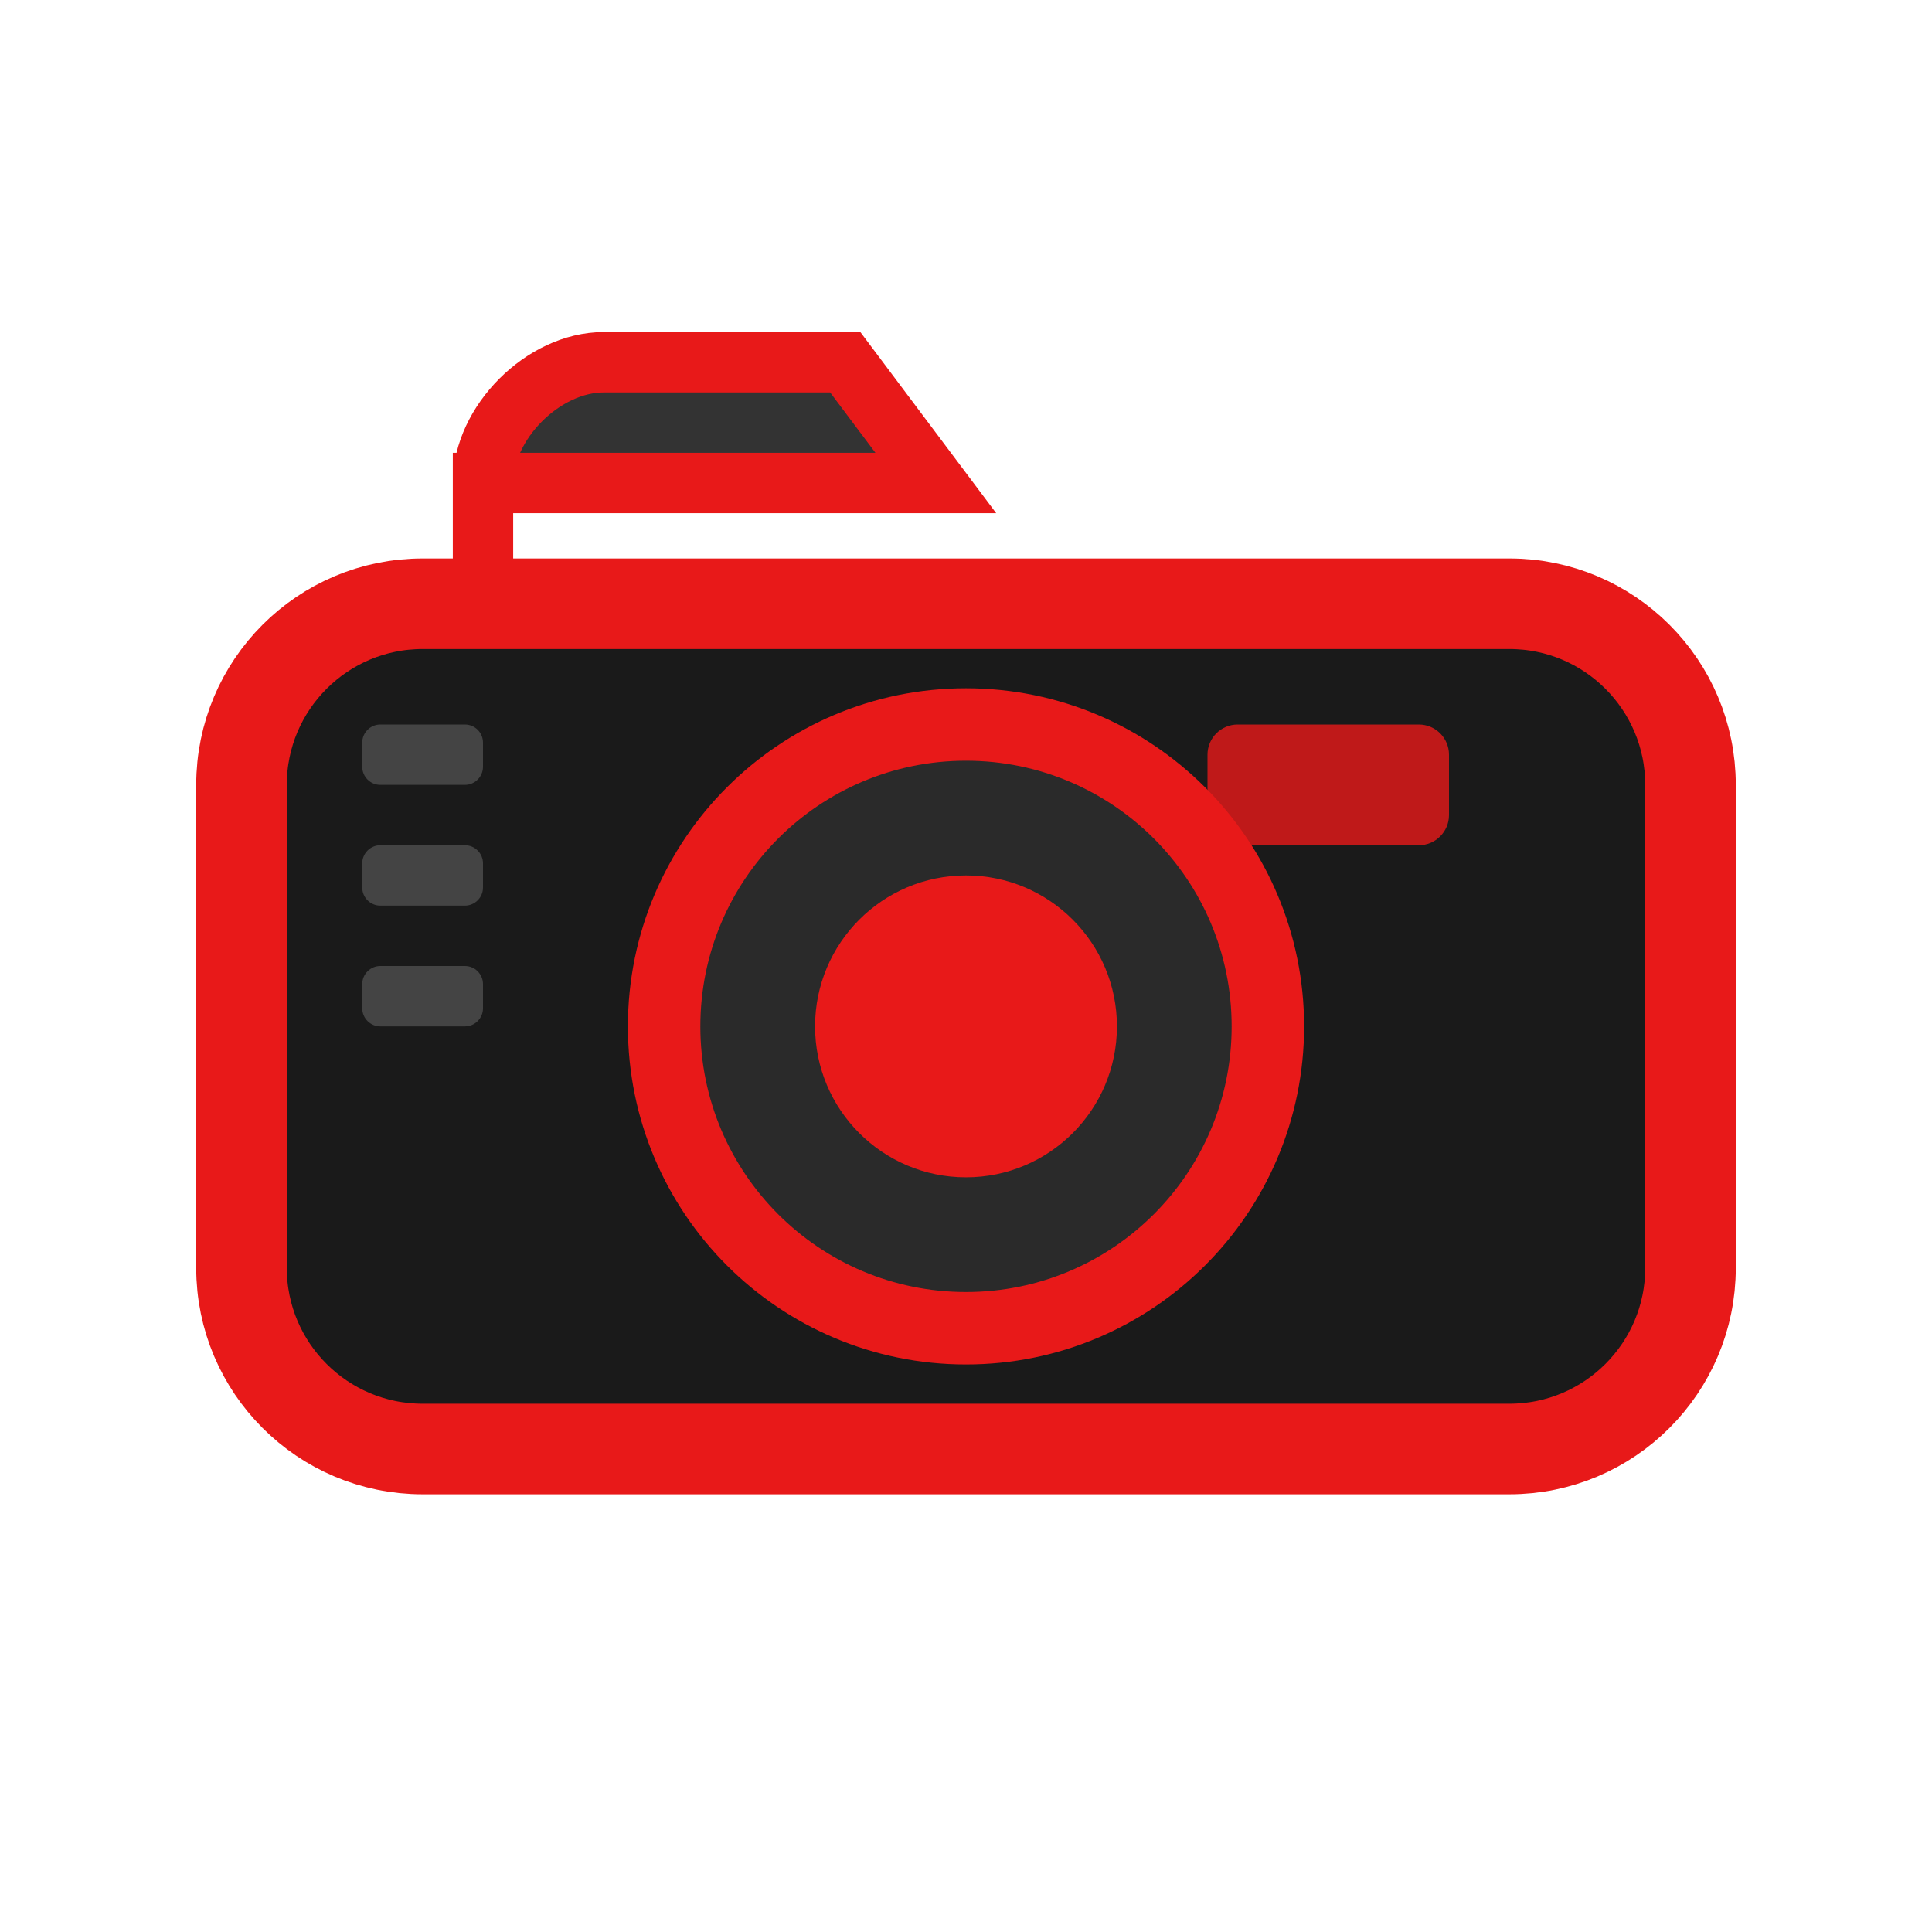
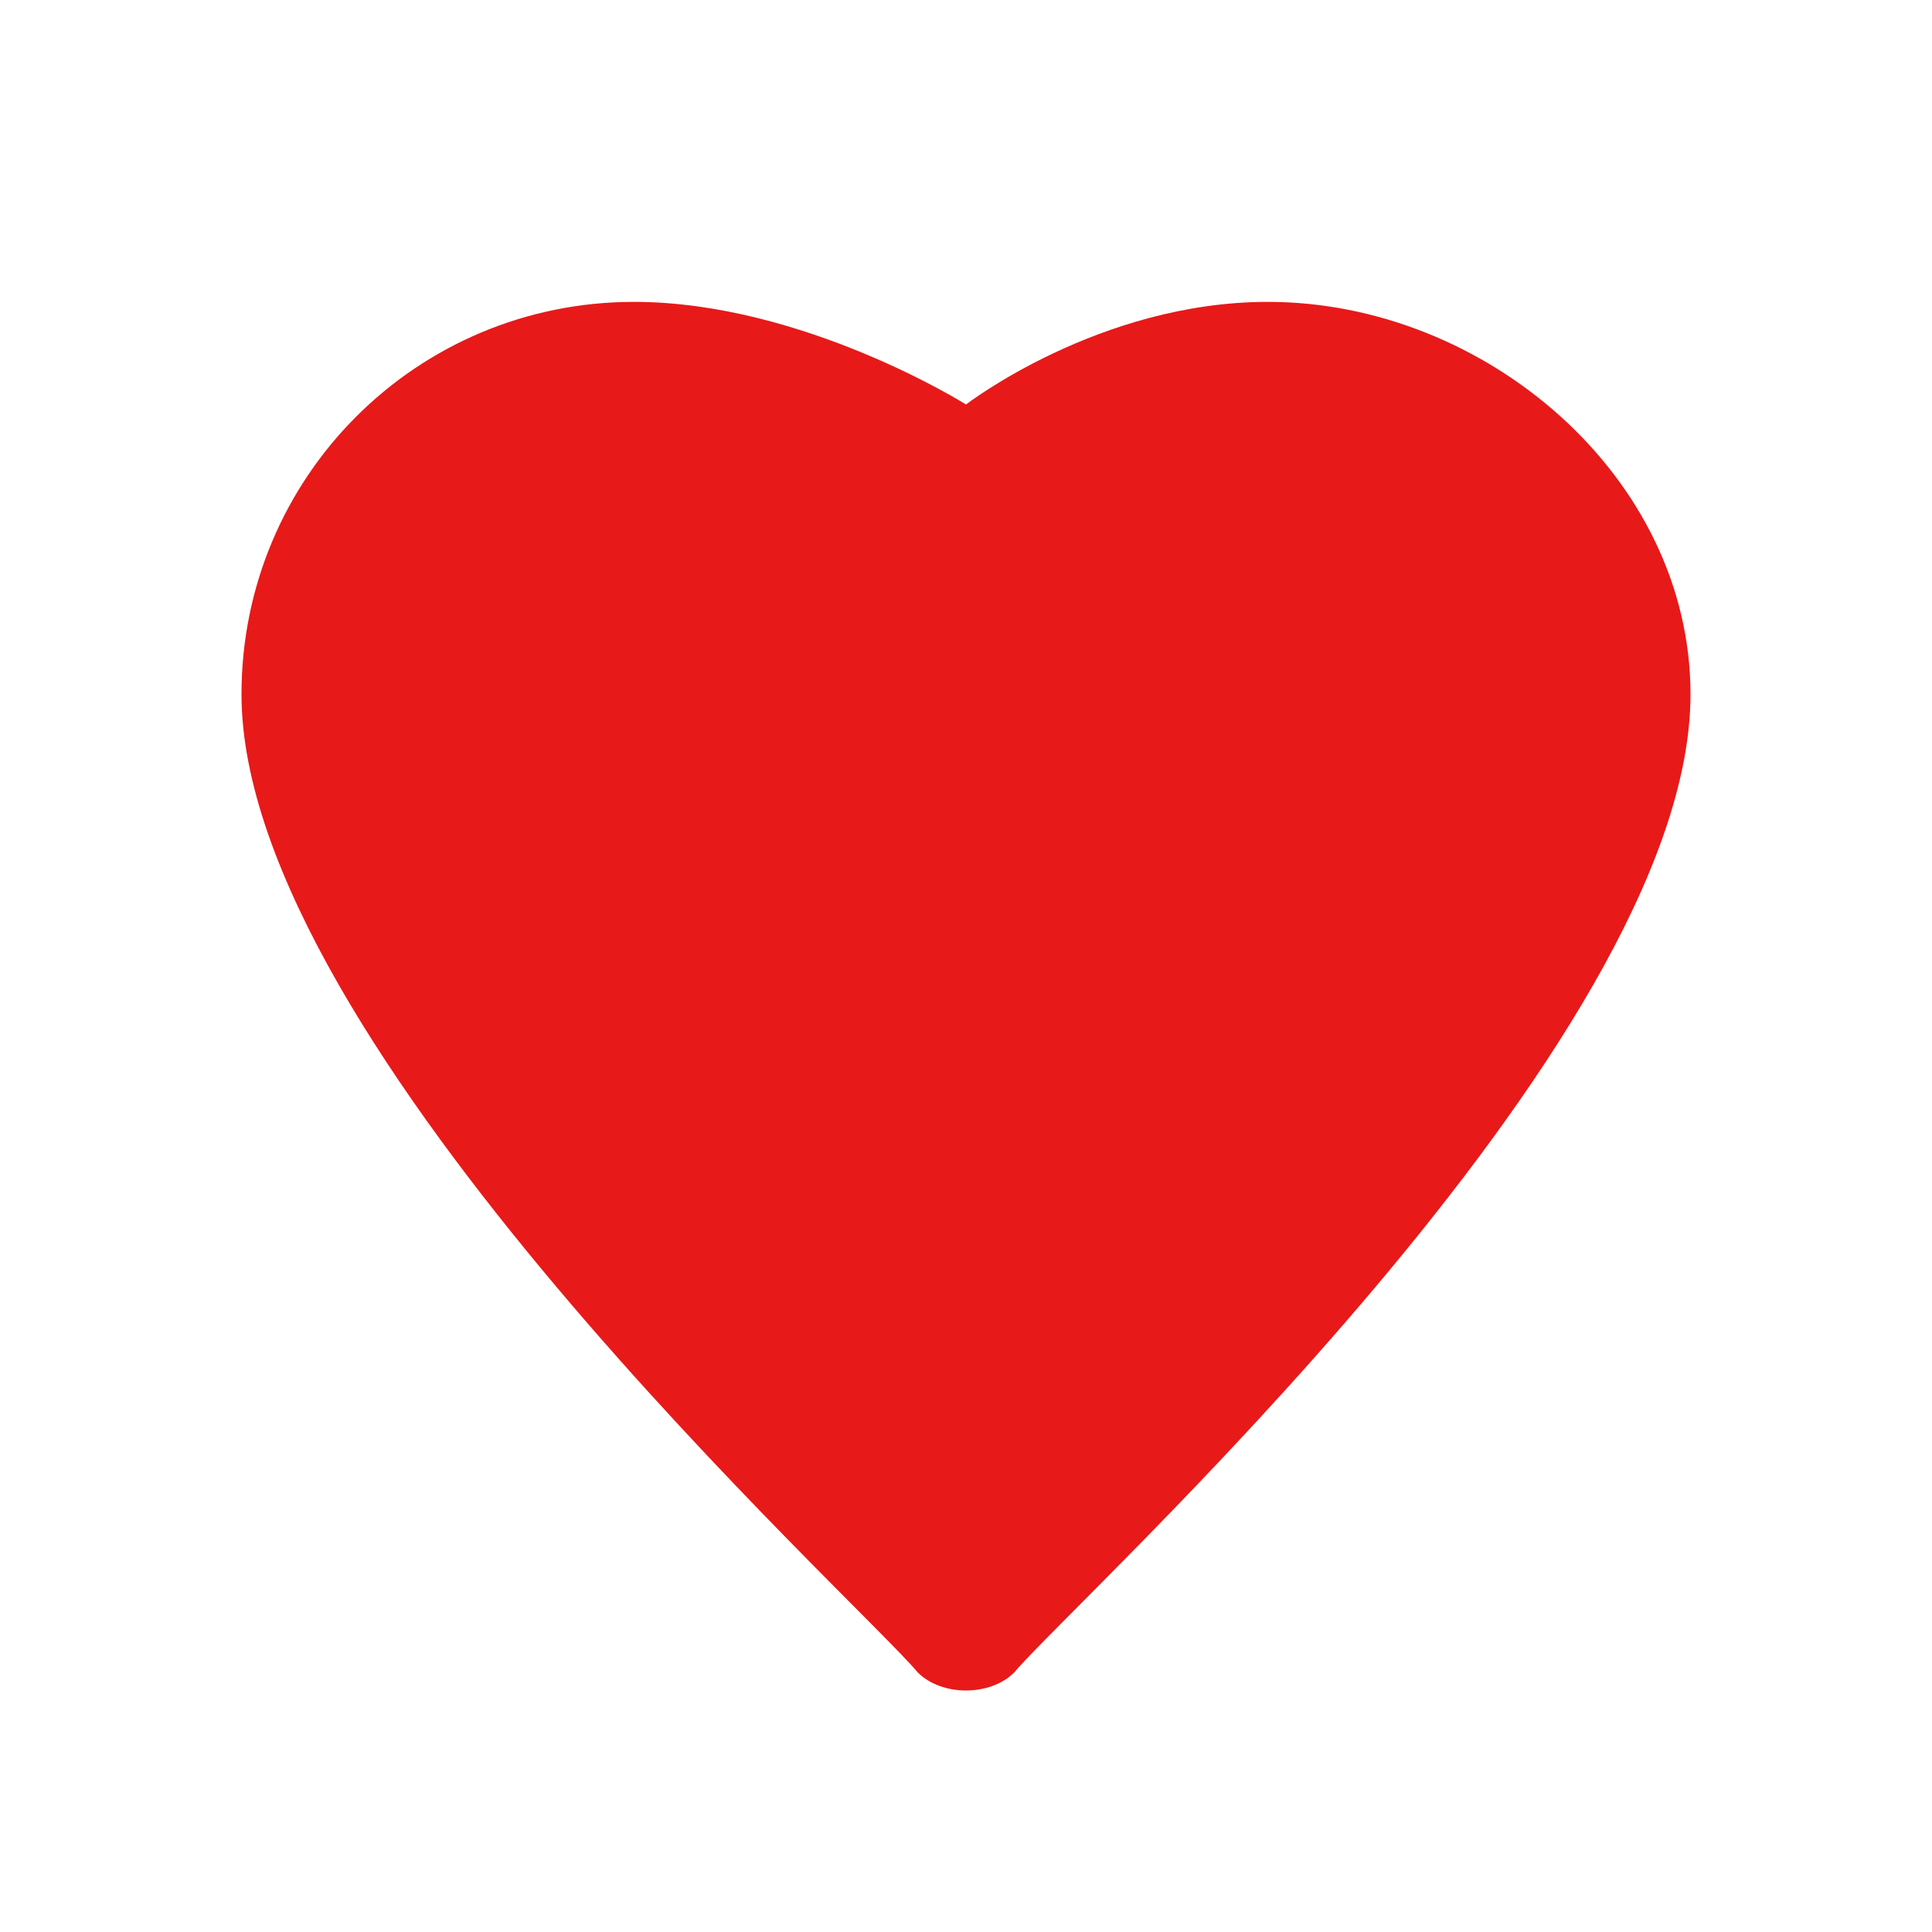
- <svg xmlns="http://www.w3.org/2000/svg" viewBox="0 0 32 32" fill="none">
-   <rect x="4" y="10" width="24" height="14" rx="3" fill="#1a1a1a" stroke="#e81919" stroke-width="1.5" />
-   <circle cx="16" cy="17" r="5" fill="#2a2a2a" stroke="#e81919" stroke-width="1.2" />
-   <circle cx="16" cy="17" r="2.5" fill="#e81919" />
-   <rect x="20" y="12" width="4" height="2" rx="0.5" fill="#e81919" opacity="0.8" />
-   <path d="M8 10V8c0-1 1-2 2-2h4l1.5 2H8z" fill="#333" stroke="#e81919" stroke-width="1" />
-   <rect x="6" y="12" width="2" height="1" rx="0.3" fill="#444" />
-   <rect x="6" y="14" width="2" height="1" rx="0.3" fill="#444" />
-   <rect x="6" y="16" width="2" height="1" rx="0.3" fill="#444" />
+ <svg xmlns="http://www.w3.org/2000/svg" viewBox="0 0 32 32">
+   <path fill="#e81919" d="M16 28c-.3 0-.6-.1-.8-.3C14.2 26.5 4 17.3 4 11.5 4 7.9 6.9 5 10.5 5c2.8 0 5.5 1.7 5.5 1.7S18.2 5 21 5C24.6 5 28 7.9 28 11.5c0 5.8-10.2 15-11.2 16.2-.2.2-.5.3-.8.3z" />
</svg>
